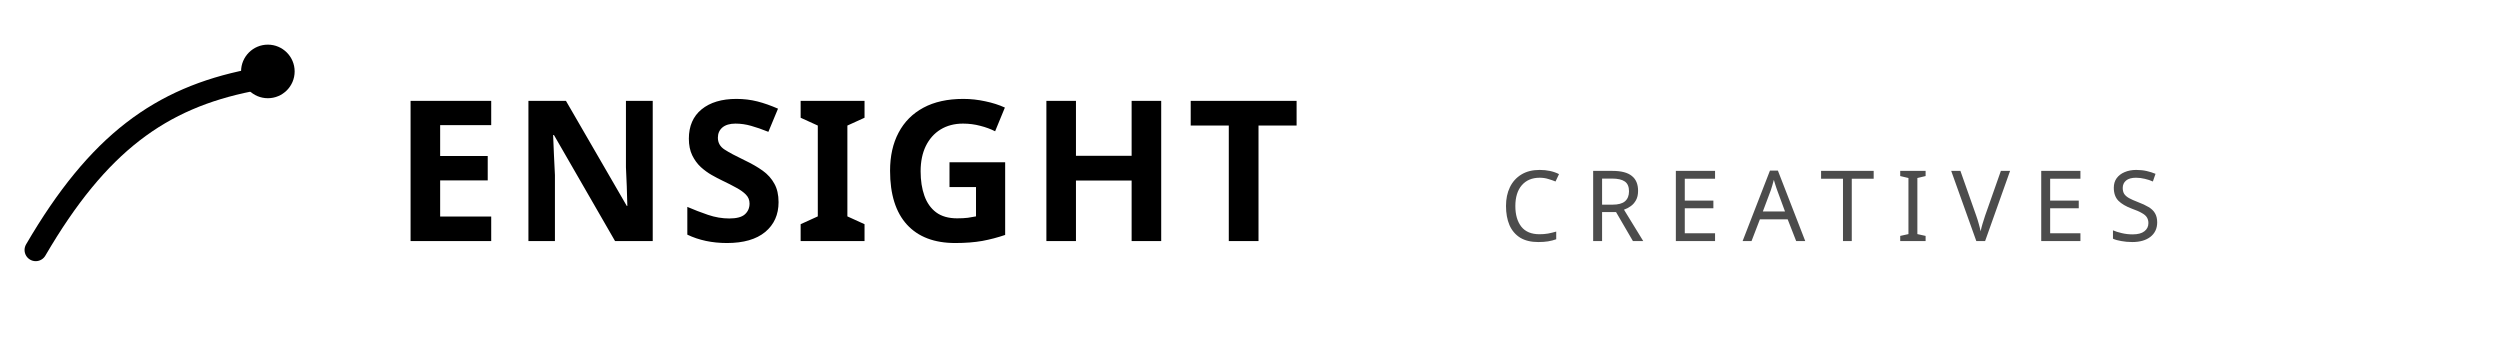
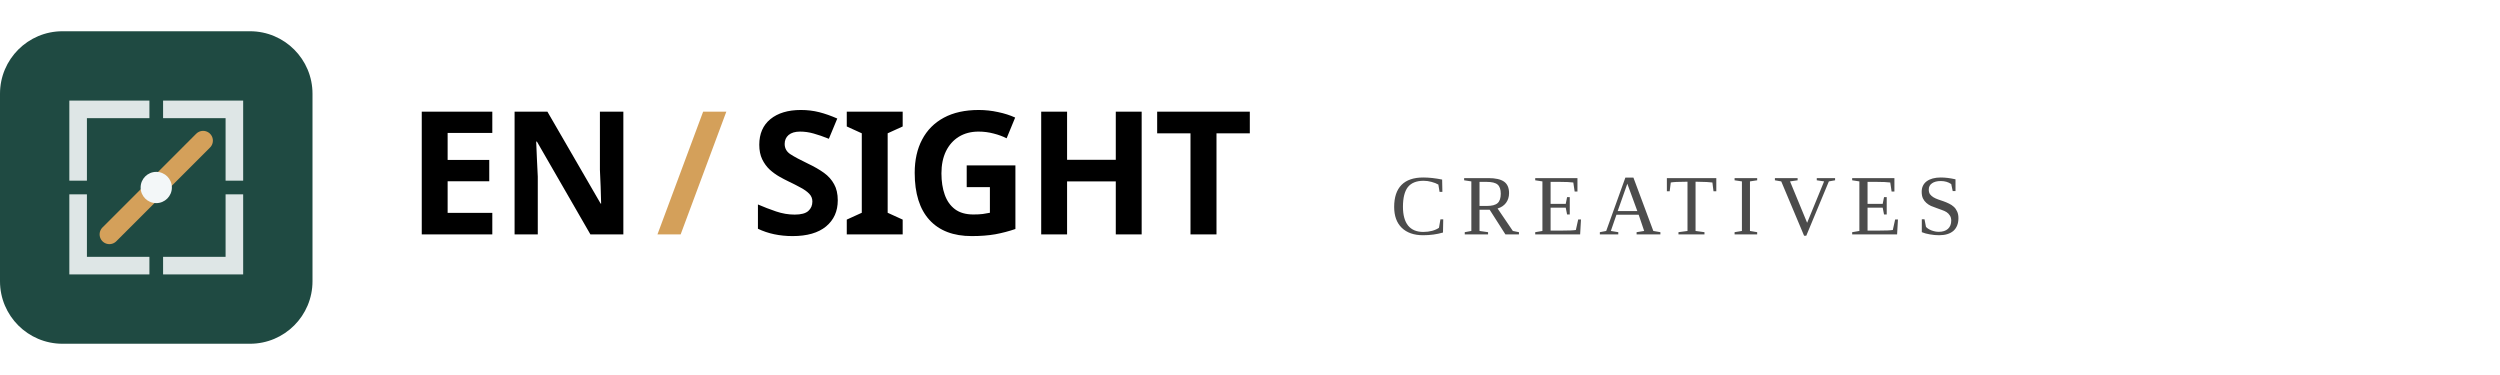
- <svg xmlns="http://www.w3.org/2000/svg" viewBox="0 0 280 40" fill="none" role="img" aria-labelledby="logoTitle">
-   <path d="M4 28c7-12 14-17 24-19" stroke="currentColor" stroke-width="2.5" stroke-linecap="round" />
-   <circle cx="30" cy="8" r="3" fill="currentColor" />
-   <text x="44" y="27" fill="currentColor" font-family="Syne, ui-sans-serif, system-ui, sans-serif" font-size="22" font-weight="700" letter-spacing="0.04em">ENSIGHT</text>
-   <text x="168" y="27" fill="currentColor" font-family="Figtree, ui-sans-serif, system-ui, sans-serif" font-size="11" font-weight="500" letter-spacing="0.22em" opacity="0.7">CREATIVES</text>
+ <svg xmlns="http://www.w3.org/2000/svg" viewBox="0 0 320 48" fill="none" role="img" aria-labelledby="logoTitle">
+   <rect x="0" y="4" width="40" height="40" rx="8" fill="#1f4a42" />
+   <path d="M10 14h8M10 14v8M30 14h-8M30 14v8M10 34h8M10 34v-8M30 34h-8M30 34v-8" stroke="#f3f7f8" stroke-width="2.25" stroke-linecap="square" opacity="0.9" />
+   <path d="M14 30L26 18" stroke="#d4a05a" stroke-width="2.5" stroke-linecap="round" />
+   <circle cx="20" cy="24" r="2" fill="#f3f7f8" />
+   <text x="52" y="30" fill="currentColor" font-family="Space Grotesk, ui-sans-serif, system-ui, sans-serif" font-size="22" font-weight="600" letter-spacing="-0.02em">EN</text>
+   <text x="84" y="30" fill="#d4a05a" font-family="Space Grotesk, ui-sans-serif, system-ui, sans-serif" font-size="22" font-weight="600">/</text>
+   <text x="96" y="30" fill="currentColor" font-family="Space Grotesk, ui-sans-serif, system-ui, sans-serif" font-size="22" font-weight="600" letter-spacing="-0.02em">SIGHT</text>
+   <text x="178" y="30" fill="currentColor" font-family="Source Sans 3, ui-sans-serif, system-ui, sans-serif" font-size="11" font-weight="500" letter-spacing="0.16em" opacity="0.7">CREATIVES</text>
</svg>
